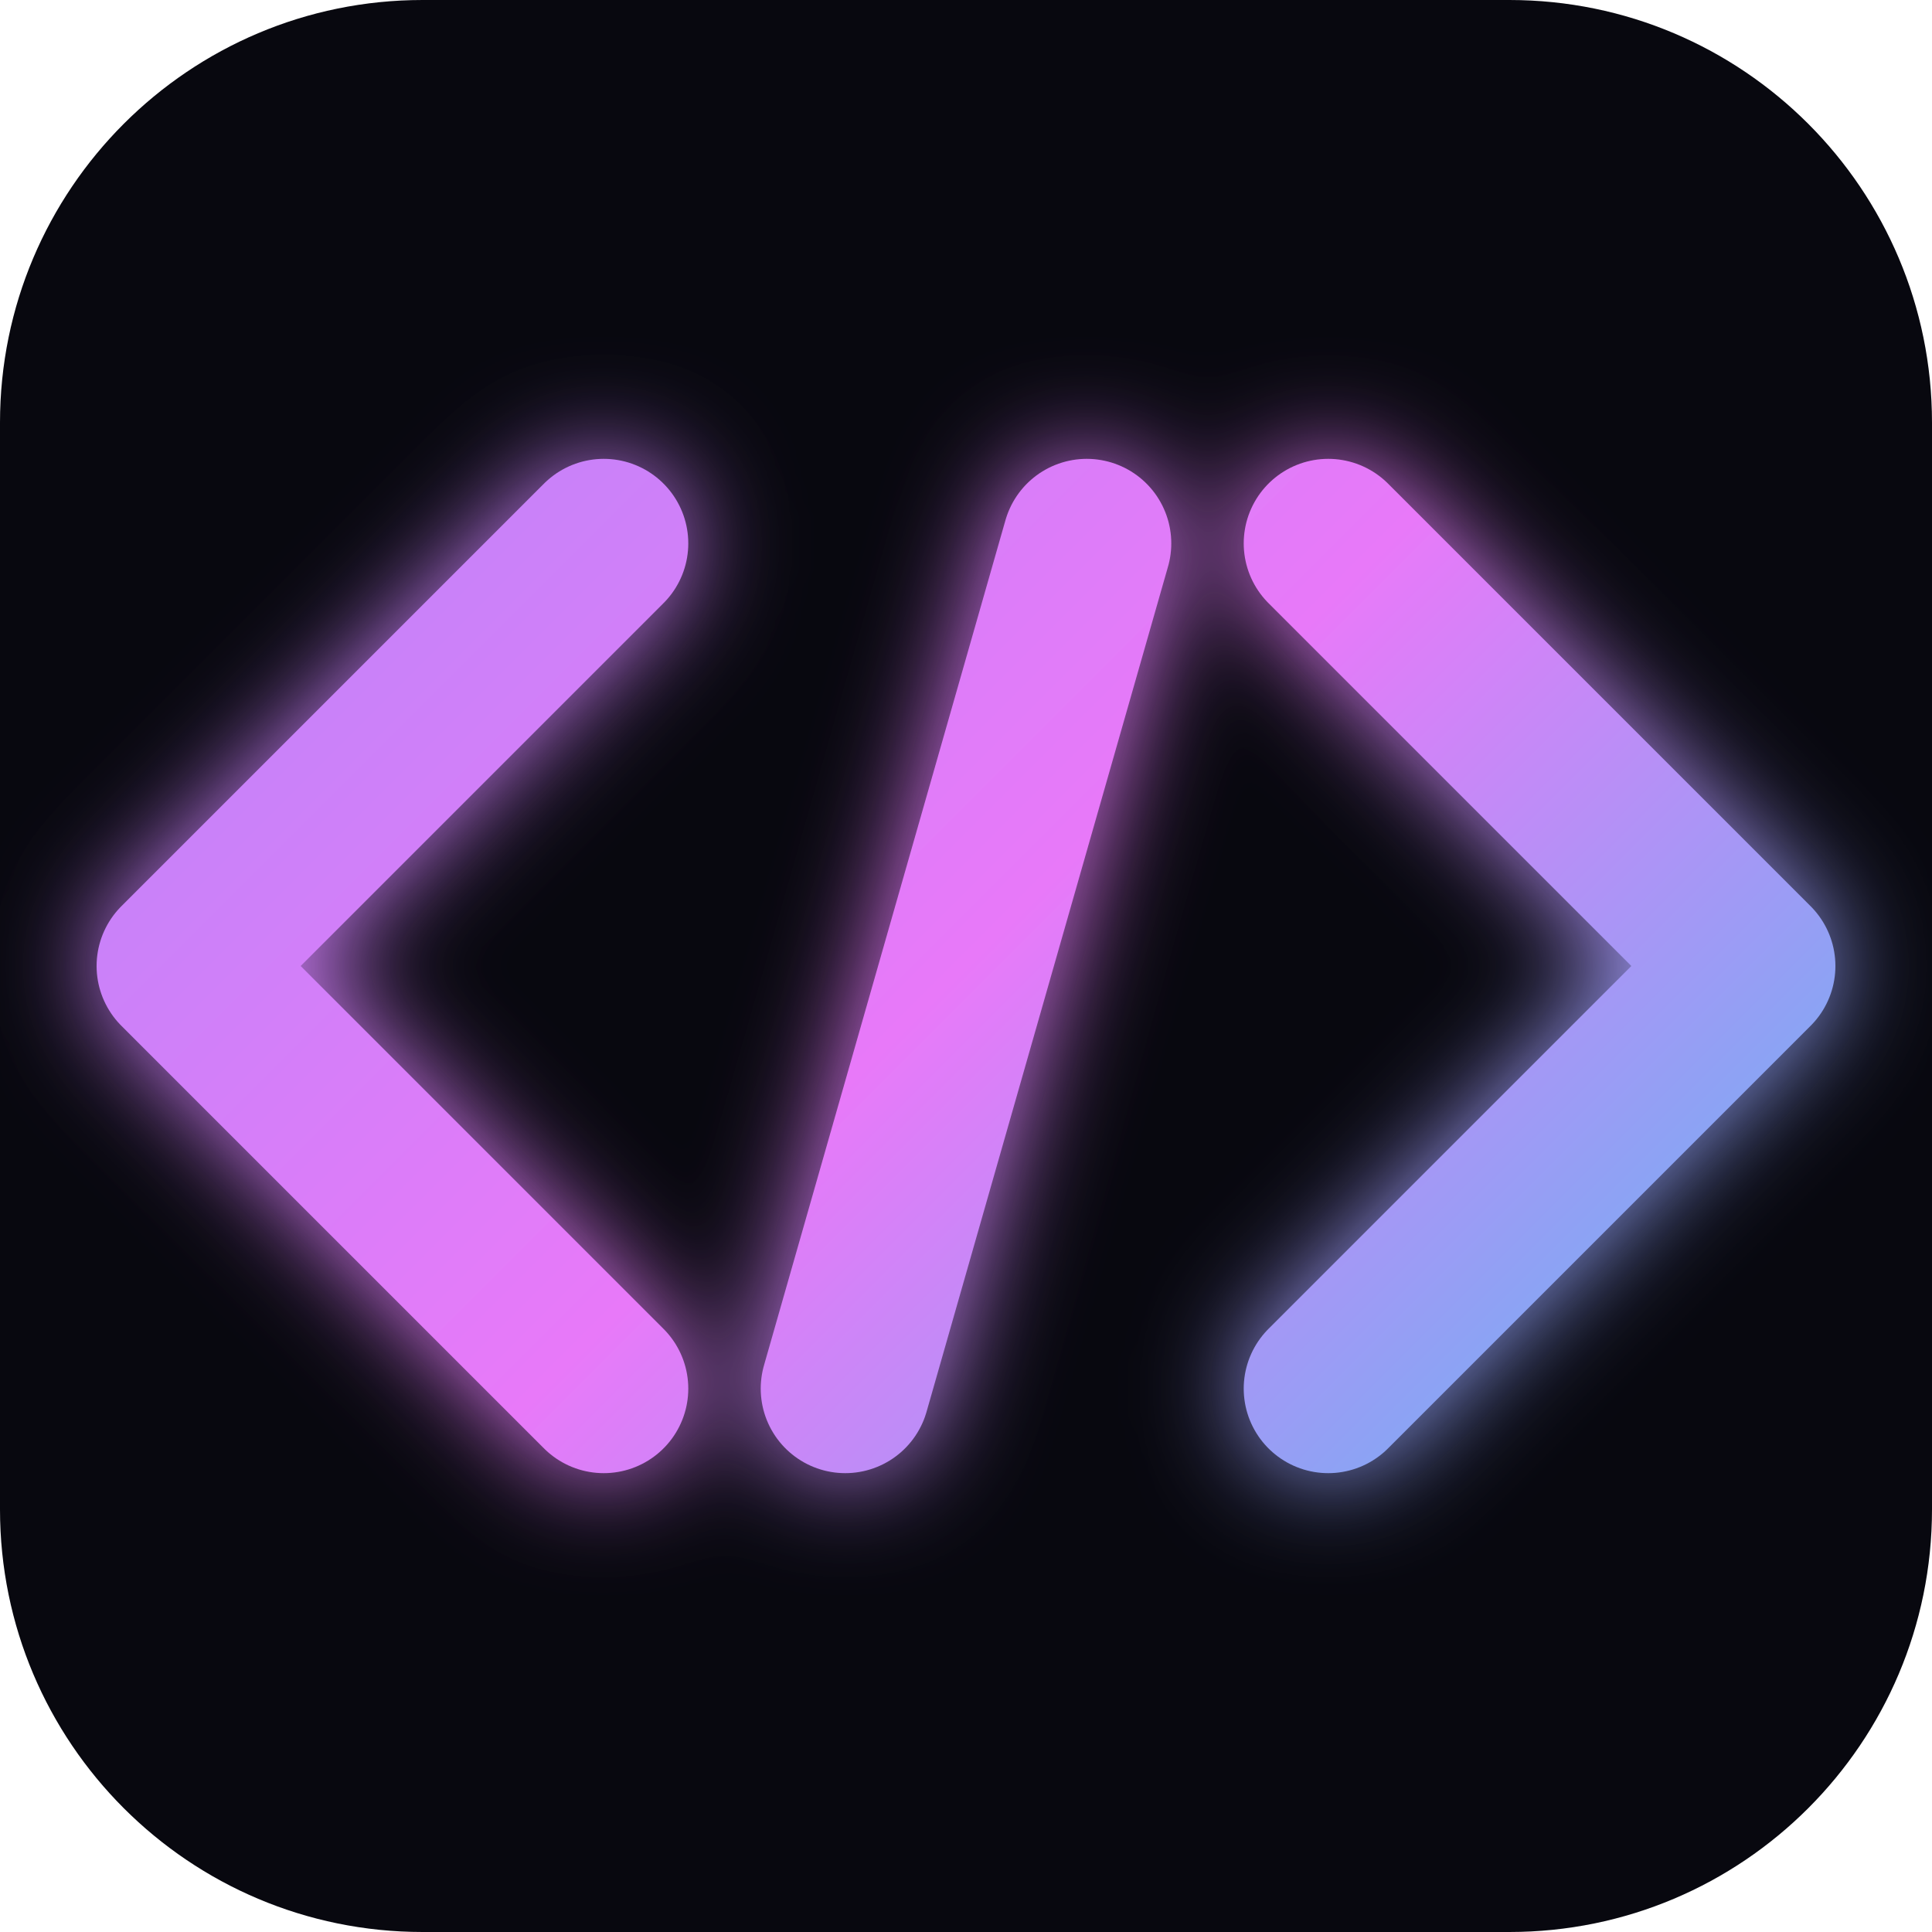
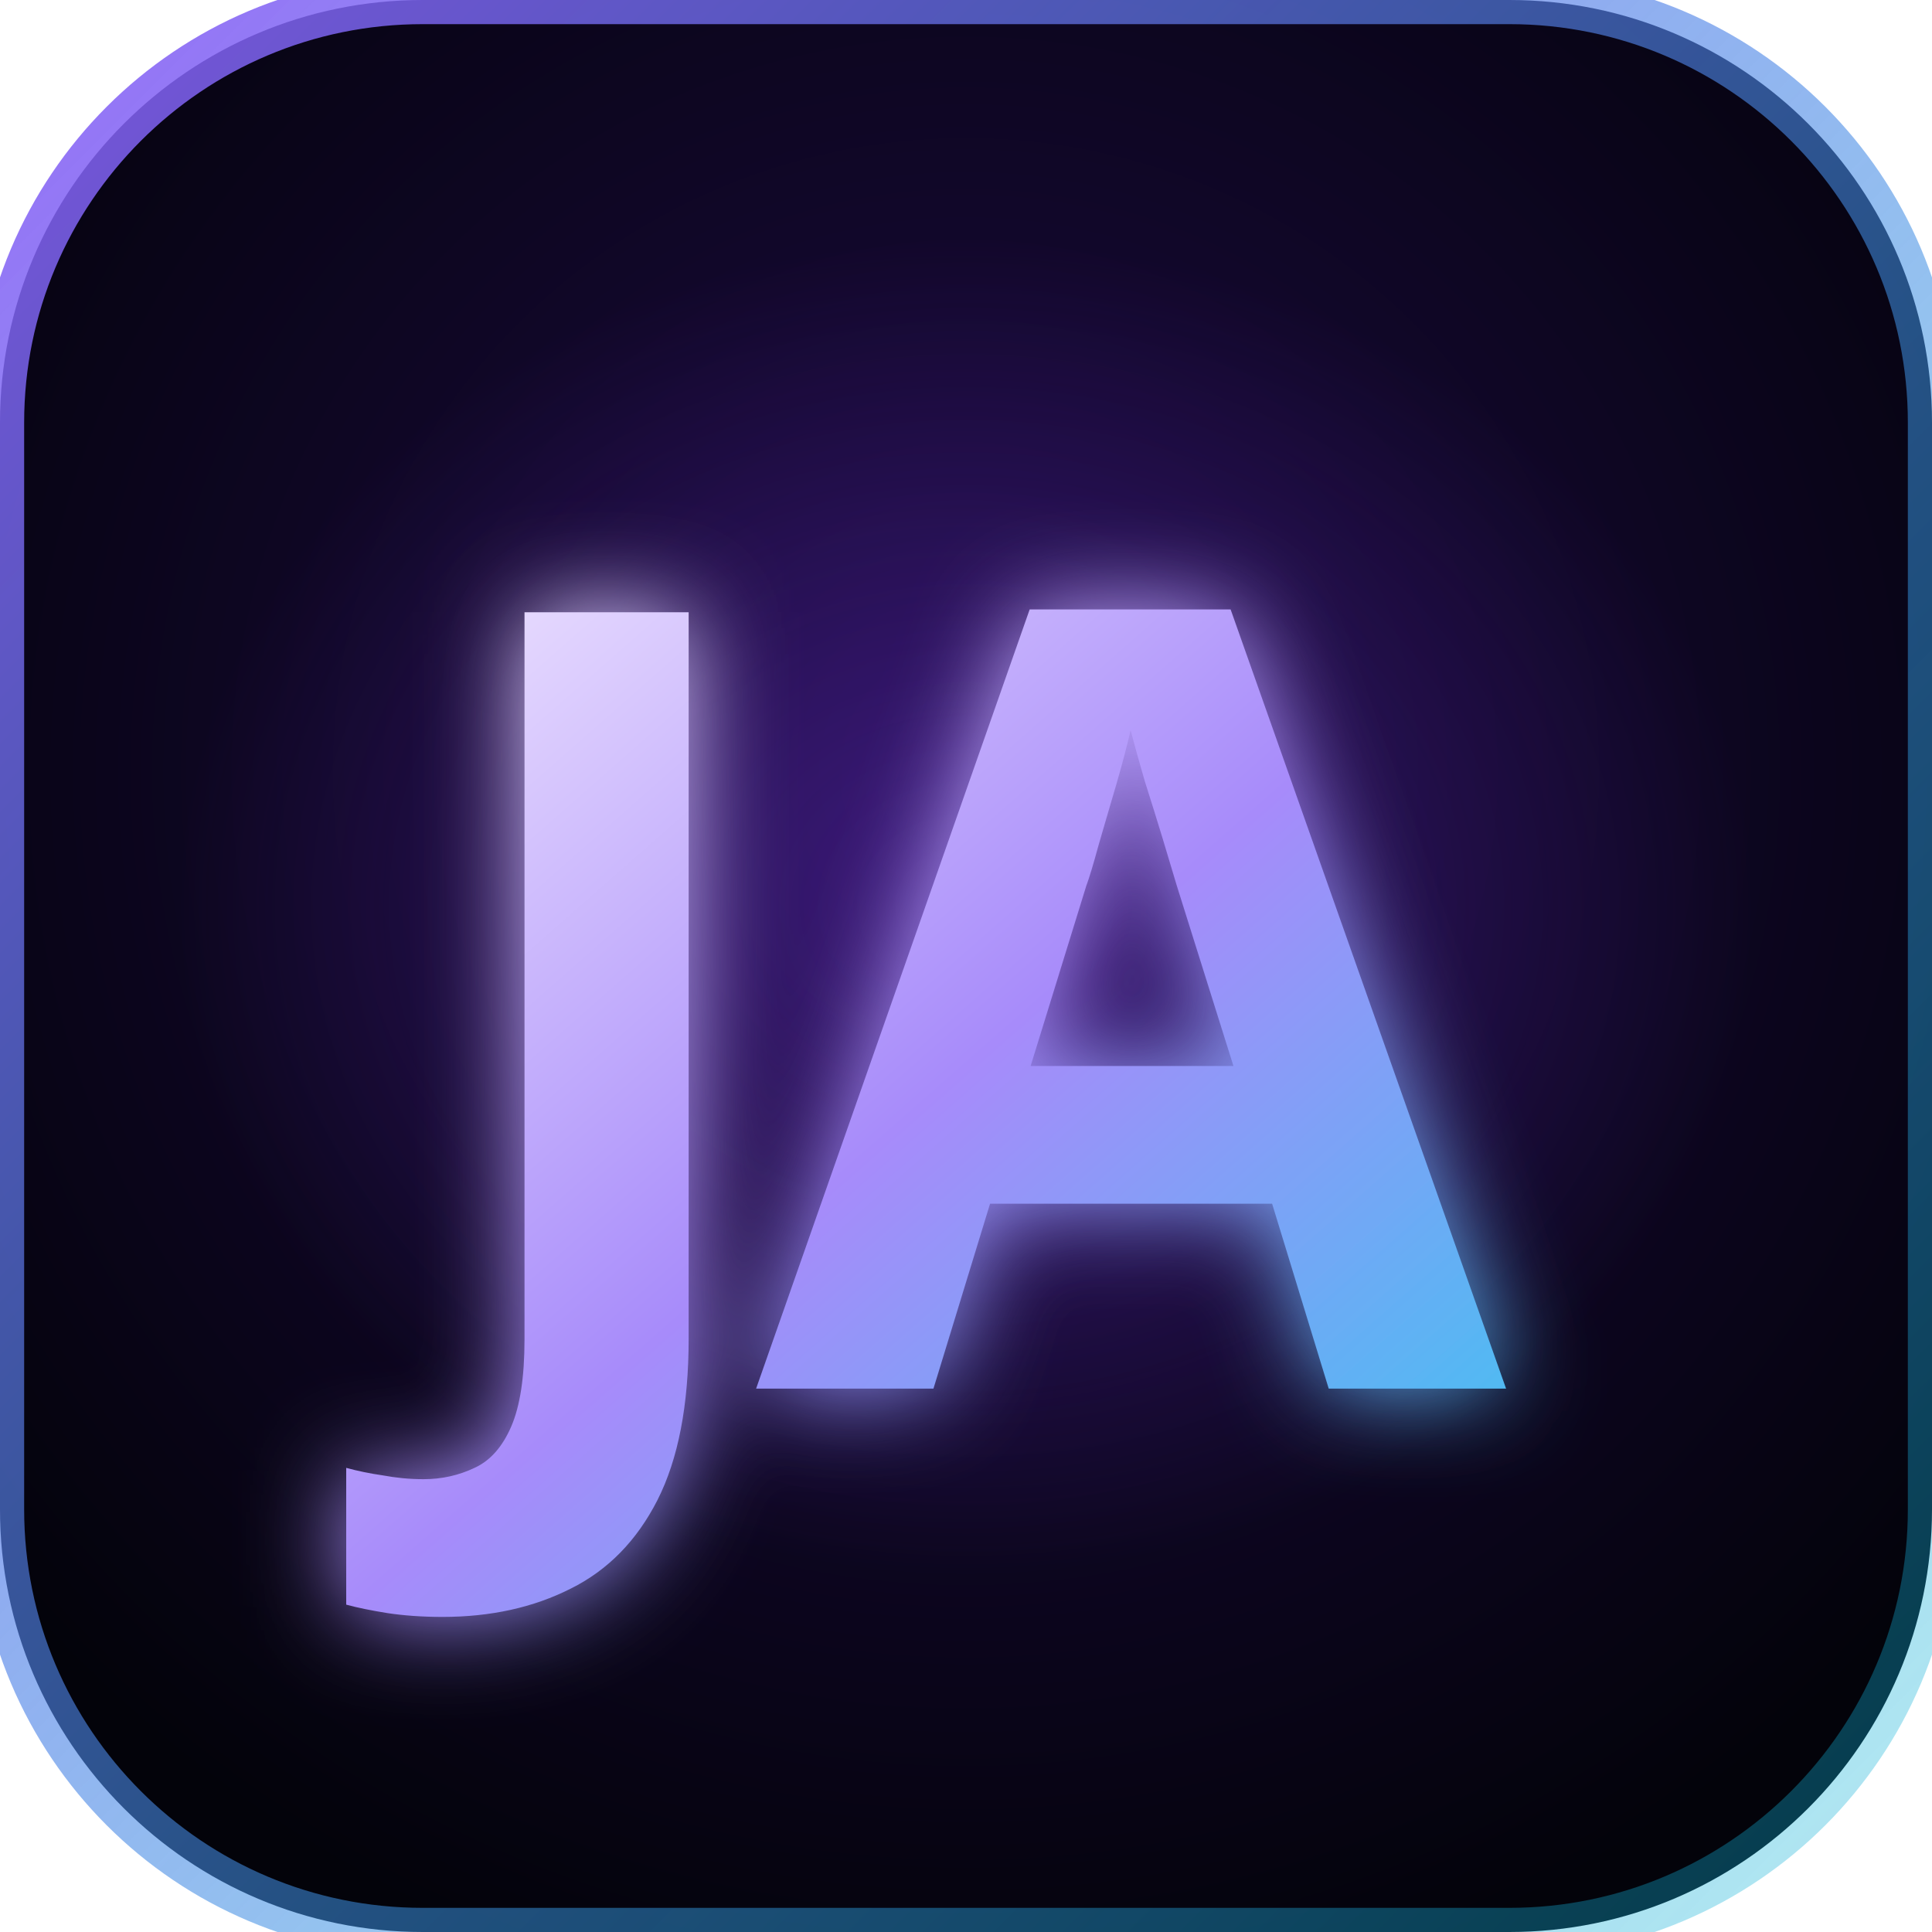
<svg xmlns="http://www.w3.org/2000/svg" viewBox="0 0 32 32">
  <defs>
-     <linearGradient id="g" x1="0" y1="0" x2="32" y2="32" gradientUnits="userSpaceOnUse">
-       <stop offset="0%" stop-color="#a78bfa" />
-       <stop offset="50%" stop-color="#e879f9" />
+     <radialGradient id="bg" cx="50%" cy="40%" r="65%">
+       <stop offset="0%" stop-color="#1c0a42" />
+       <stop offset="100%" stop-color="#03030a" />
+     </radialGradient>
+     <radialGradient id="orb" cx="50%" cy="50%" r="50%">
+       <stop offset="0%" stop-color="#7c3aed" stop-opacity="0.35" />
+       <stop offset="100%" stop-color="#7c3aed" stop-opacity="0" />
+     </radialGradient>
+     <linearGradient id="txt" x1="0%" y1="0%" x2="110%" y2="110%">
+       <stop offset="0%" stop-color="#f0e6ff" />
+       <stop offset="45%" stop-color="#a78bfa" />
      <stop offset="100%" stop-color="#22d3ee" />
    </linearGradient>
-     <filter id="glow" x="-25%" y="-25%" width="150%" height="150%">
-       <feGaussianBlur in="SourceGraphic" stdDeviation="0.9" result="blur" />
+     <linearGradient id="rim" x1="0%" y1="0%" x2="100%" y2="100%">
+       <stop offset="0%" stop-color="#8b5cf6" stop-opacity="0.9" />
+       <stop offset="100%" stop-color="#06b6d4" stop-opacity="0.3" />
+     </linearGradient>
+     <filter id="glow" x="-20%" y="-20%" width="140%" height="140%">
+       <feGaussianBlur in="SourceGraphic" stdDeviation="0.8" result="b1" />
      <feMerge>
-         <feMergeNode in="blur" />
+         <feMergeNode in="b1" />
        <feMergeNode in="SourceGraphic" />
      </feMerge>
    </filter>
  </defs>
-   <rect width="32" height="32" rx="7" fill="#08080f" />
-   <g stroke="url(#g)" stroke-width="2.8" stroke-linecap="round" stroke-linejoin="round" fill="none" filter="url(#glow)">
-     <polyline points="10,9 3,16 10,23" />
-     <line x1="18" y1="9" x2="14" y2="23" />
-     <polyline points="22,9 29,16 22,23" />
-   </g>
+   <rect width="32" height="32" rx="7" fill="url(#bg)" />
+   <ellipse cx="16" cy="15" rx="13" ry="11" fill="url(#orb)" />
+   <rect width="32" height="32" rx="7" fill="none" stroke="url(#rim)" stroke-width="0.8" />
+   <text x="16" y="23" text-anchor="middle" font-family="'Segoe UI', system-ui, sans-serif" font-weight="800" font-size="18" letter-spacing="-0.5" fill="url(#txt)" filter="url(#glow)">JA</text>
</svg>
